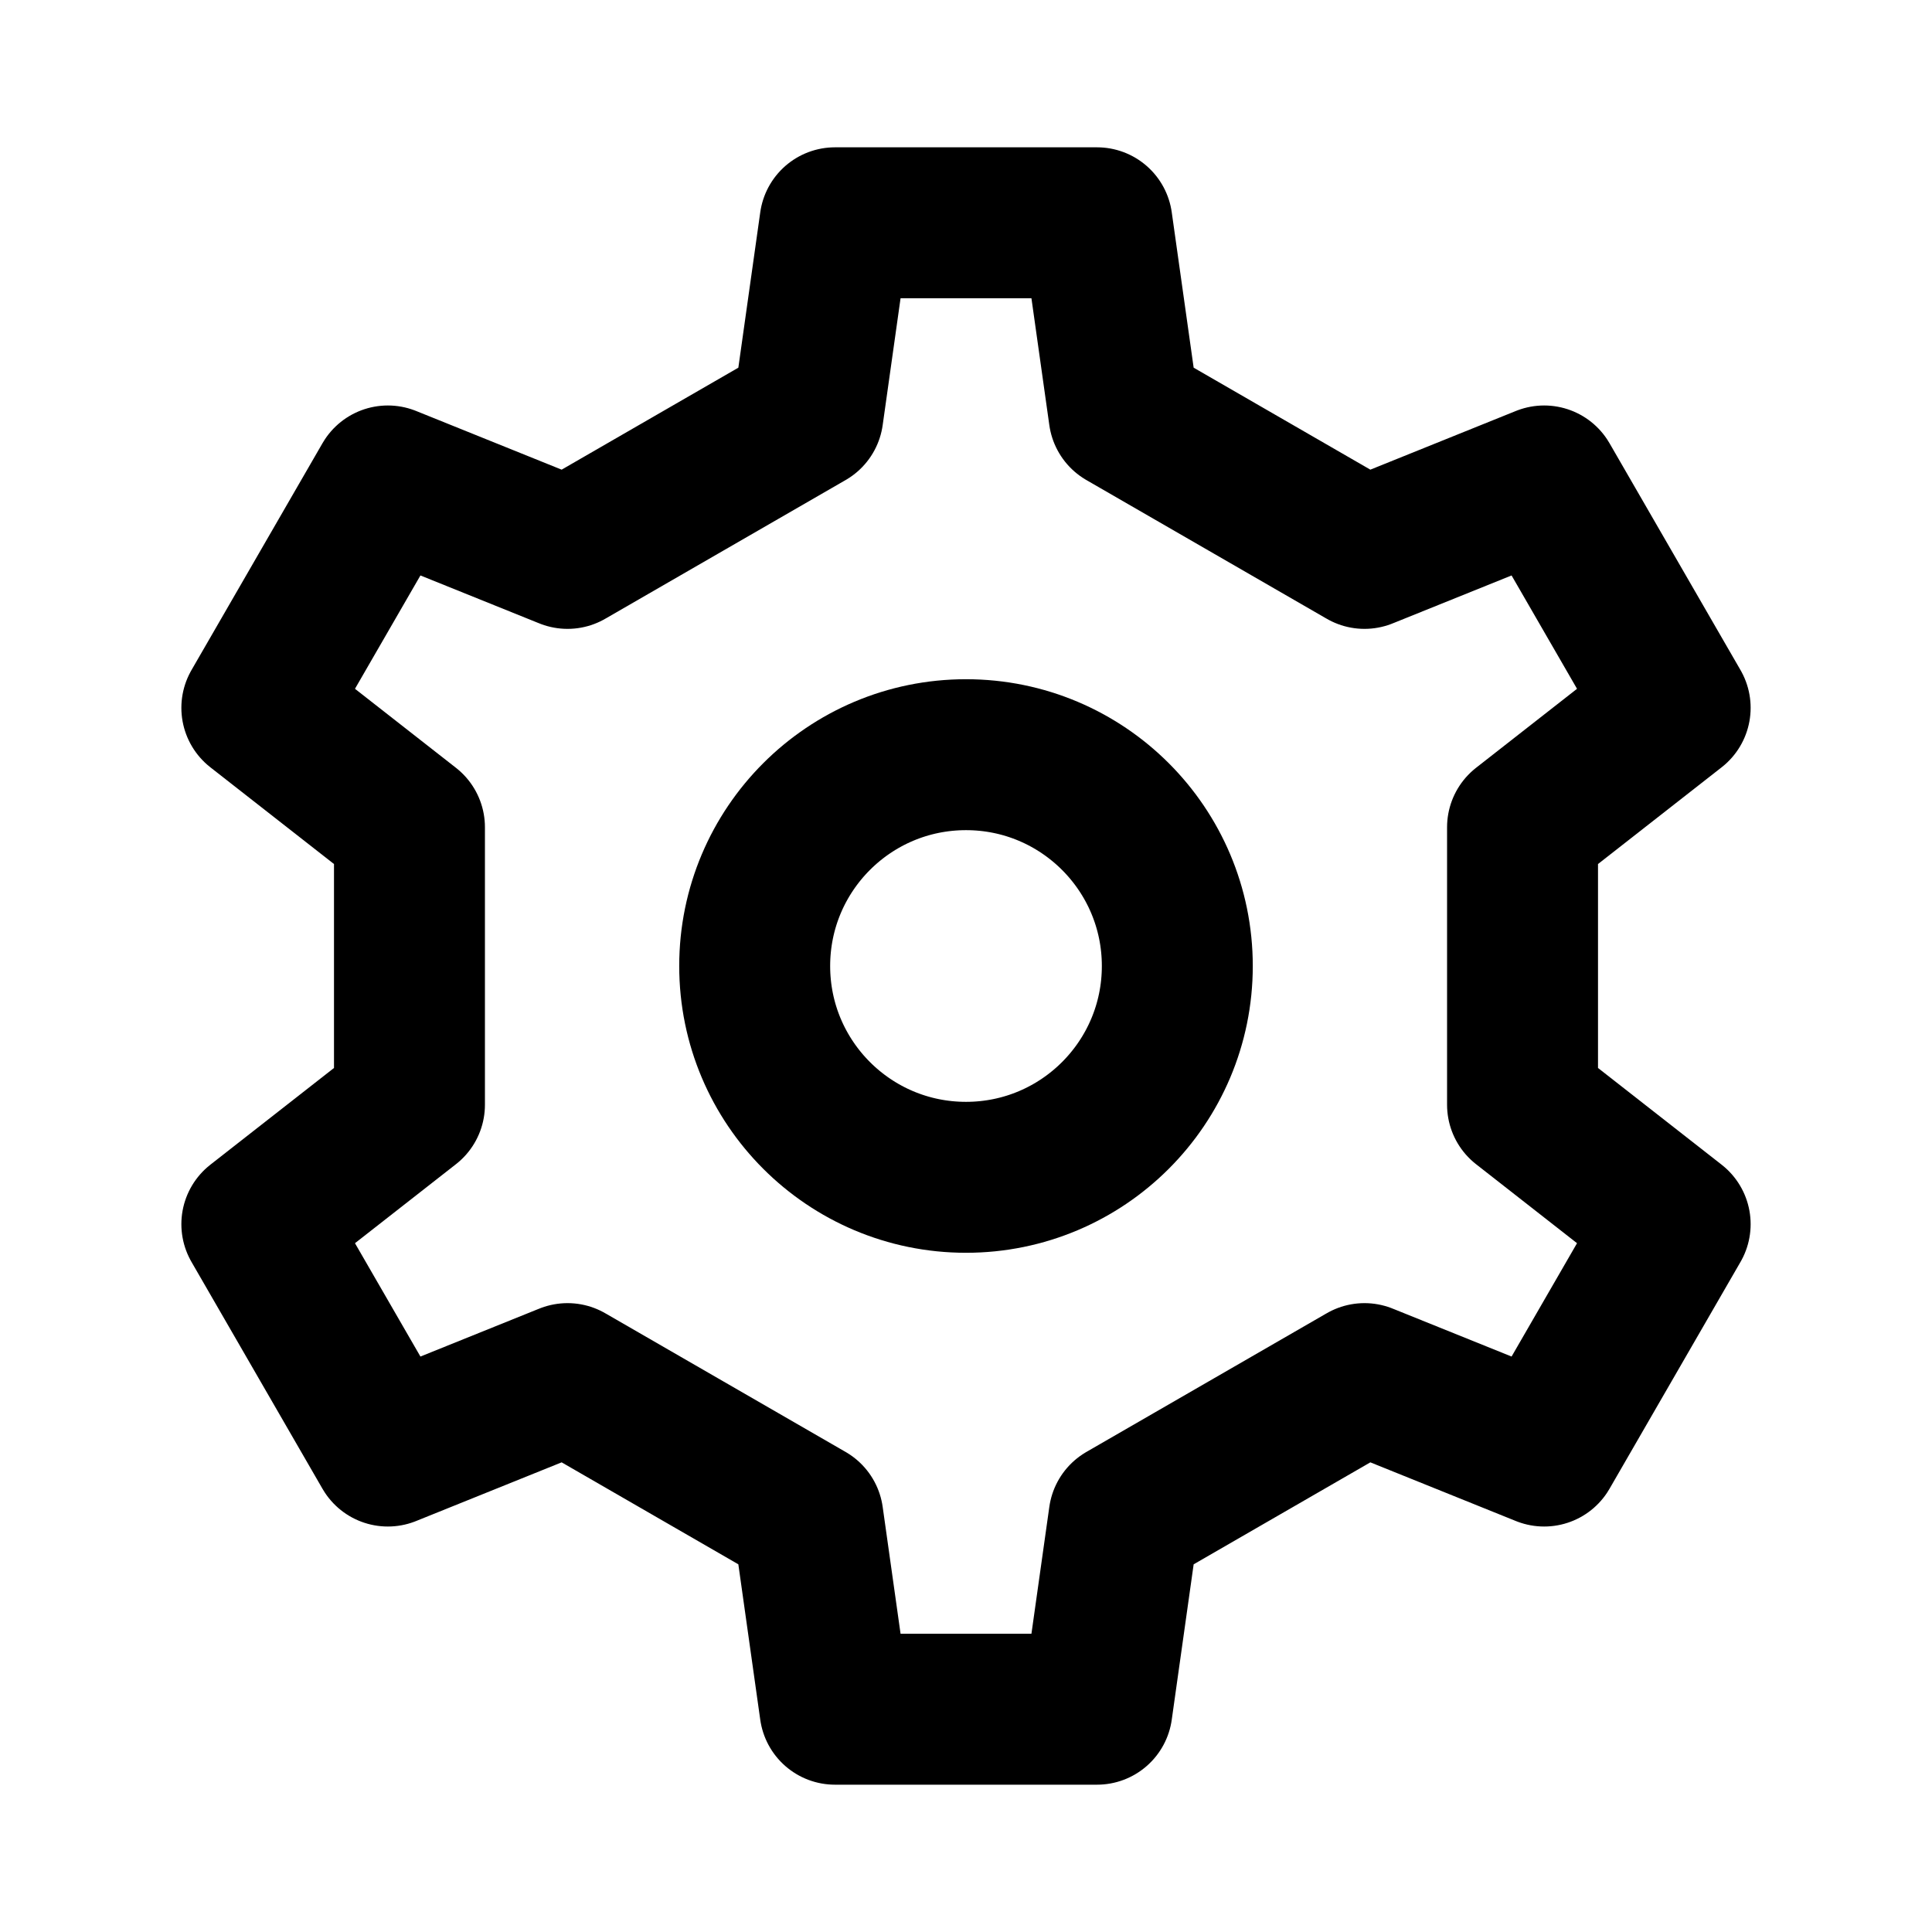
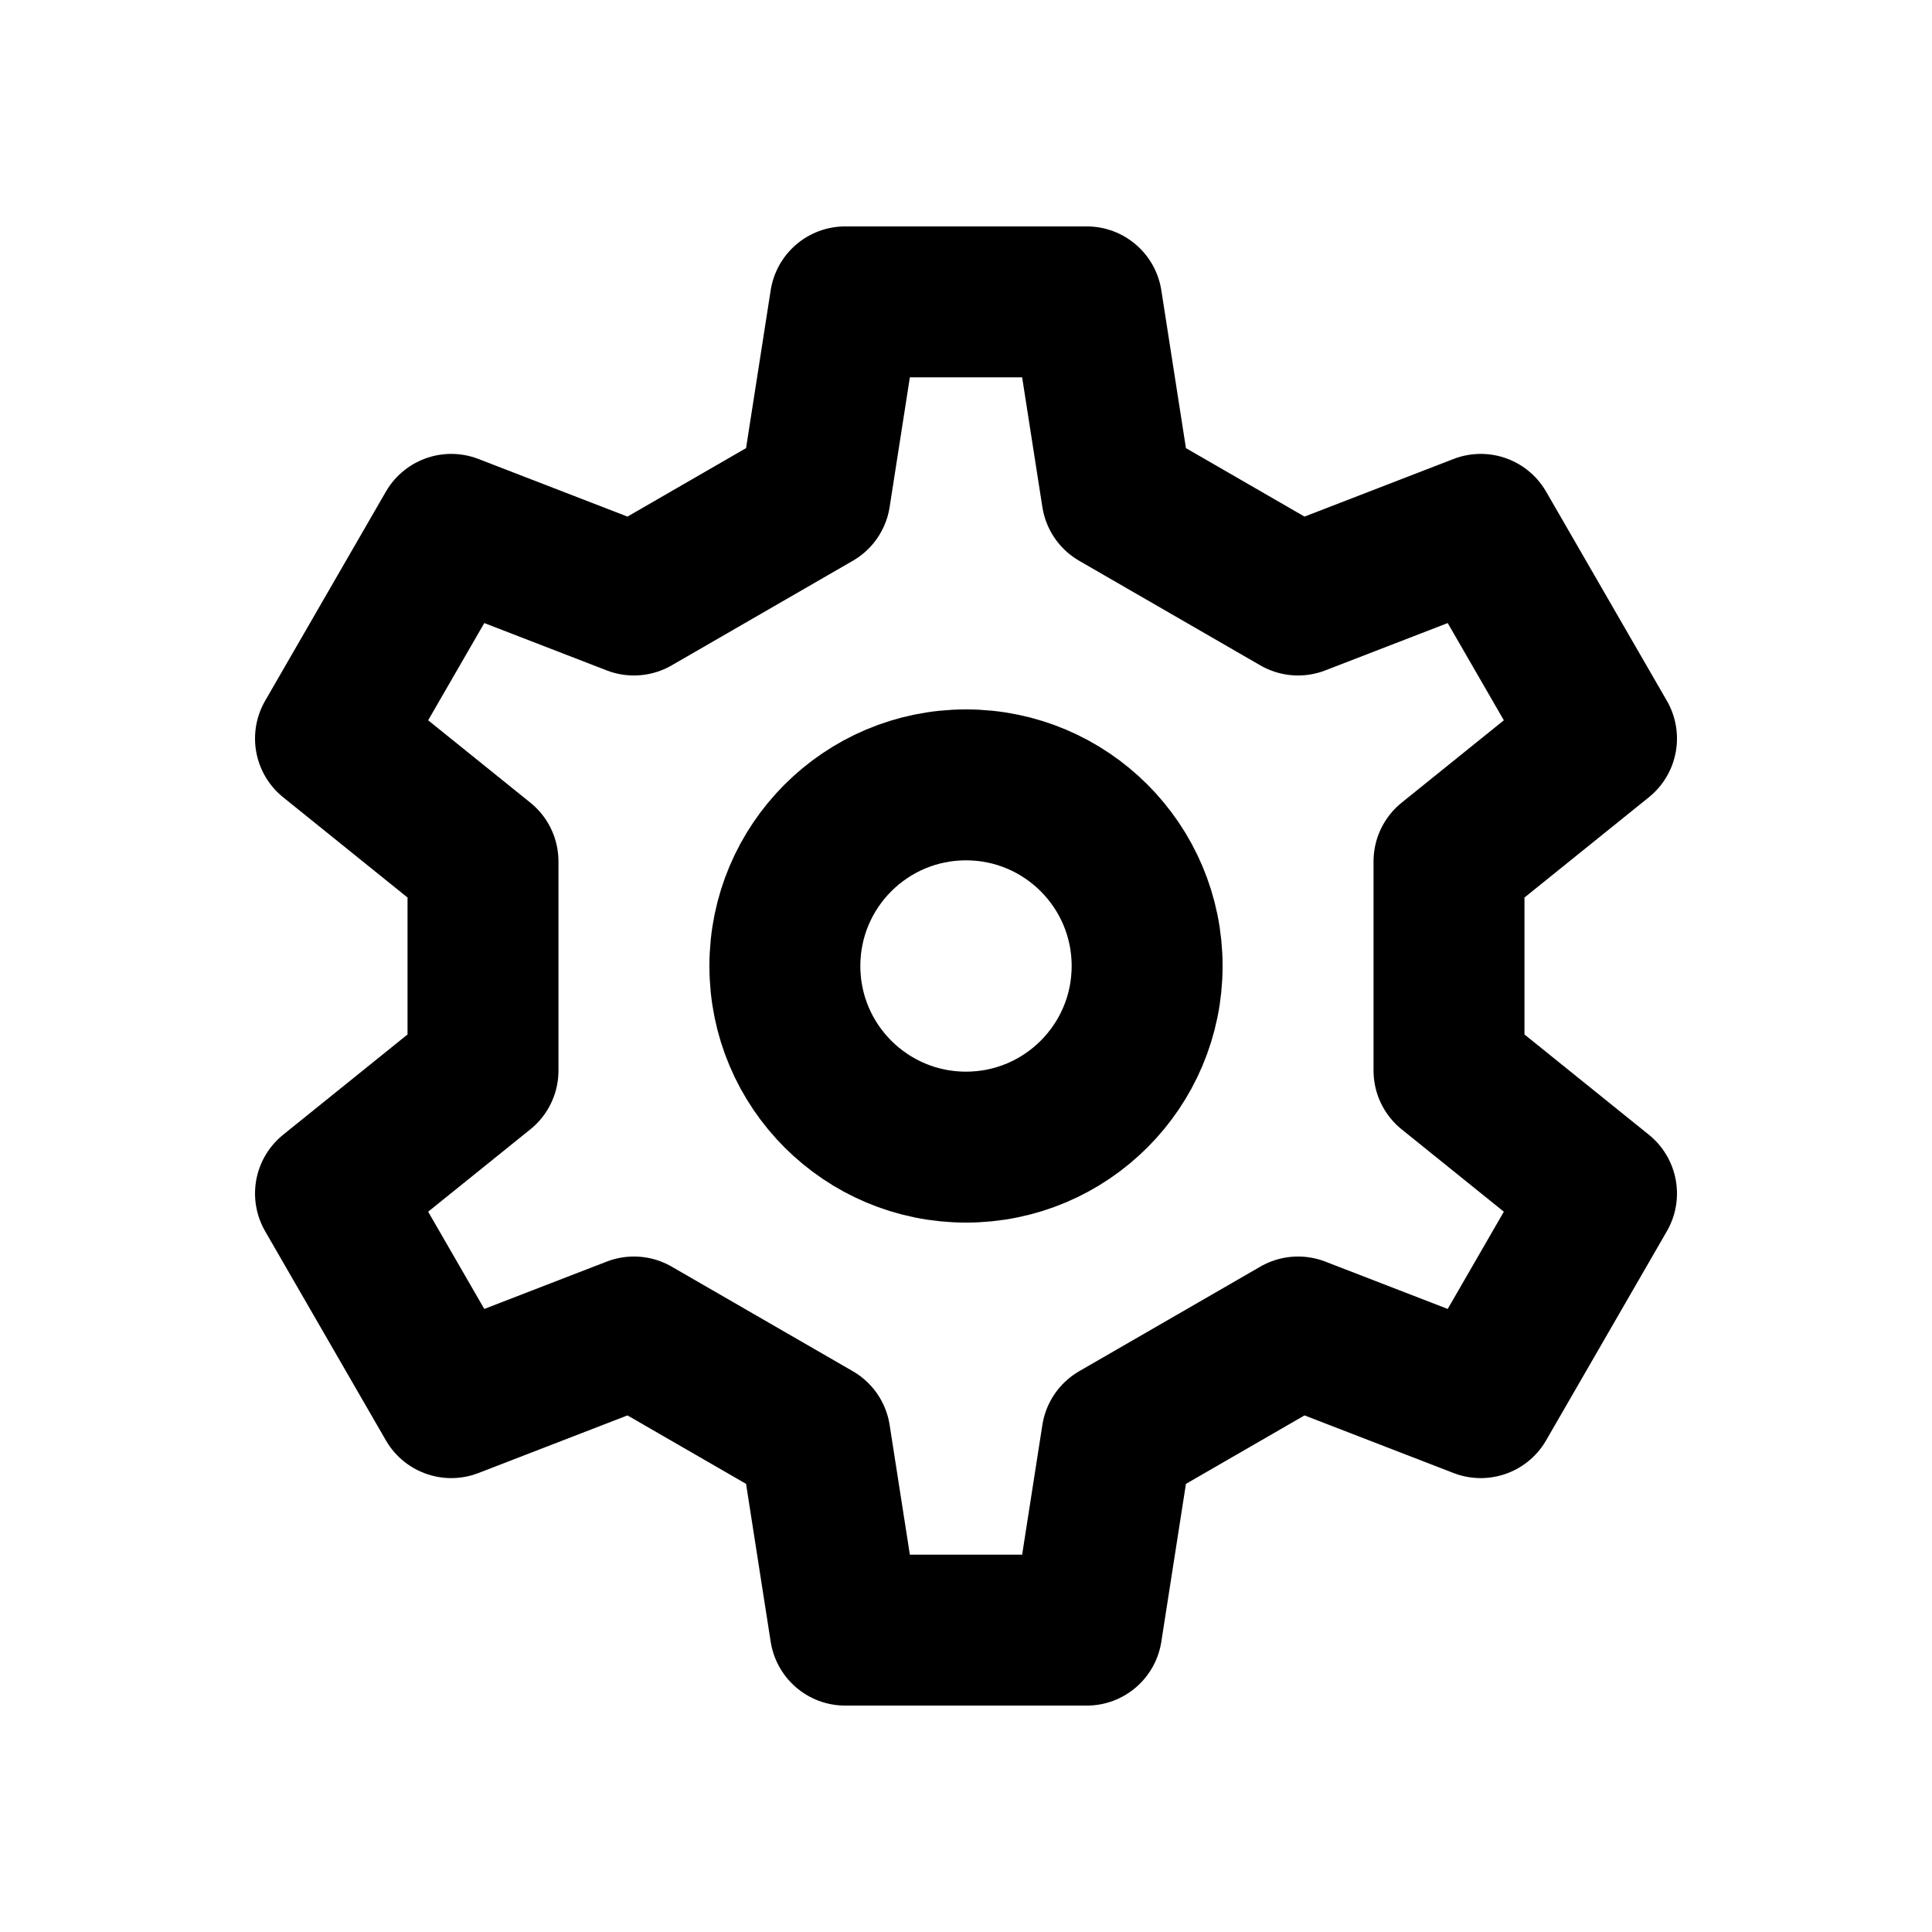
- <svg xmlns="http://www.w3.org/2000/svg" data-set="area-pilot" data-angles="radial" width="16" height="16" viewBox="0 0 16 16" fill="none">
-   <path d="M6.691 3.434L6.915 1.845L9.085 1.845L9.309 3.434L11.300 4.583L12.788 3.983L13.873 5.862L12.609 6.851L12.609 9.149L13.873 10.138L12.788 12.017L11.300 11.417L9.309 12.566L9.085 14.155L6.915 14.155L6.691 12.566L4.700 11.417L3.212 12.017L2.127 10.138L3.391 9.149L3.391 6.851L2.127 5.862L3.212 3.983L4.700 4.583Z" fill="none" stroke="currentColor" stroke-width="1.25" stroke-linecap="round" stroke-linejoin="round" />
-   <circle cx="8" cy="8" r="1.75" fill="none" stroke="currentColor" stroke-width="1.25" stroke-linecap="round" stroke-linejoin="round" />
+ <svg xmlns="http://www.w3.org/2000/svg" data-set="area-pilot" data-keyline="circle" data-angles="radial" width="16" height="16" viewBox="0 0 16 16" fill="none">
+   <path data-filled="solid" d="M6.75 4.103L7 2.5L9 2.5L9.25 4.103L10.75 4.969L12.263 4.384L13.263 6.116L12 7.134L12 8.866L13.263 9.884L12.263 11.616L10.75 11.031L9.25 11.897L9 13.5L7 13.5L6.75 11.897L5.25 11.031L3.737 11.616L2.737 9.884L4 8.866L4 7.134L2.737 6.116L3.737 4.384L5.25 4.969Z" fill="none" stroke="currentColor" stroke-width="1.25" stroke-linecap="round" stroke-linejoin="round" />
+   <circle data-filled="hole" cx="8" cy="8" r="1.5" fill="none" stroke="currentColor" stroke-width="1.25" stroke-linecap="round" stroke-linejoin="round" />
</svg>
